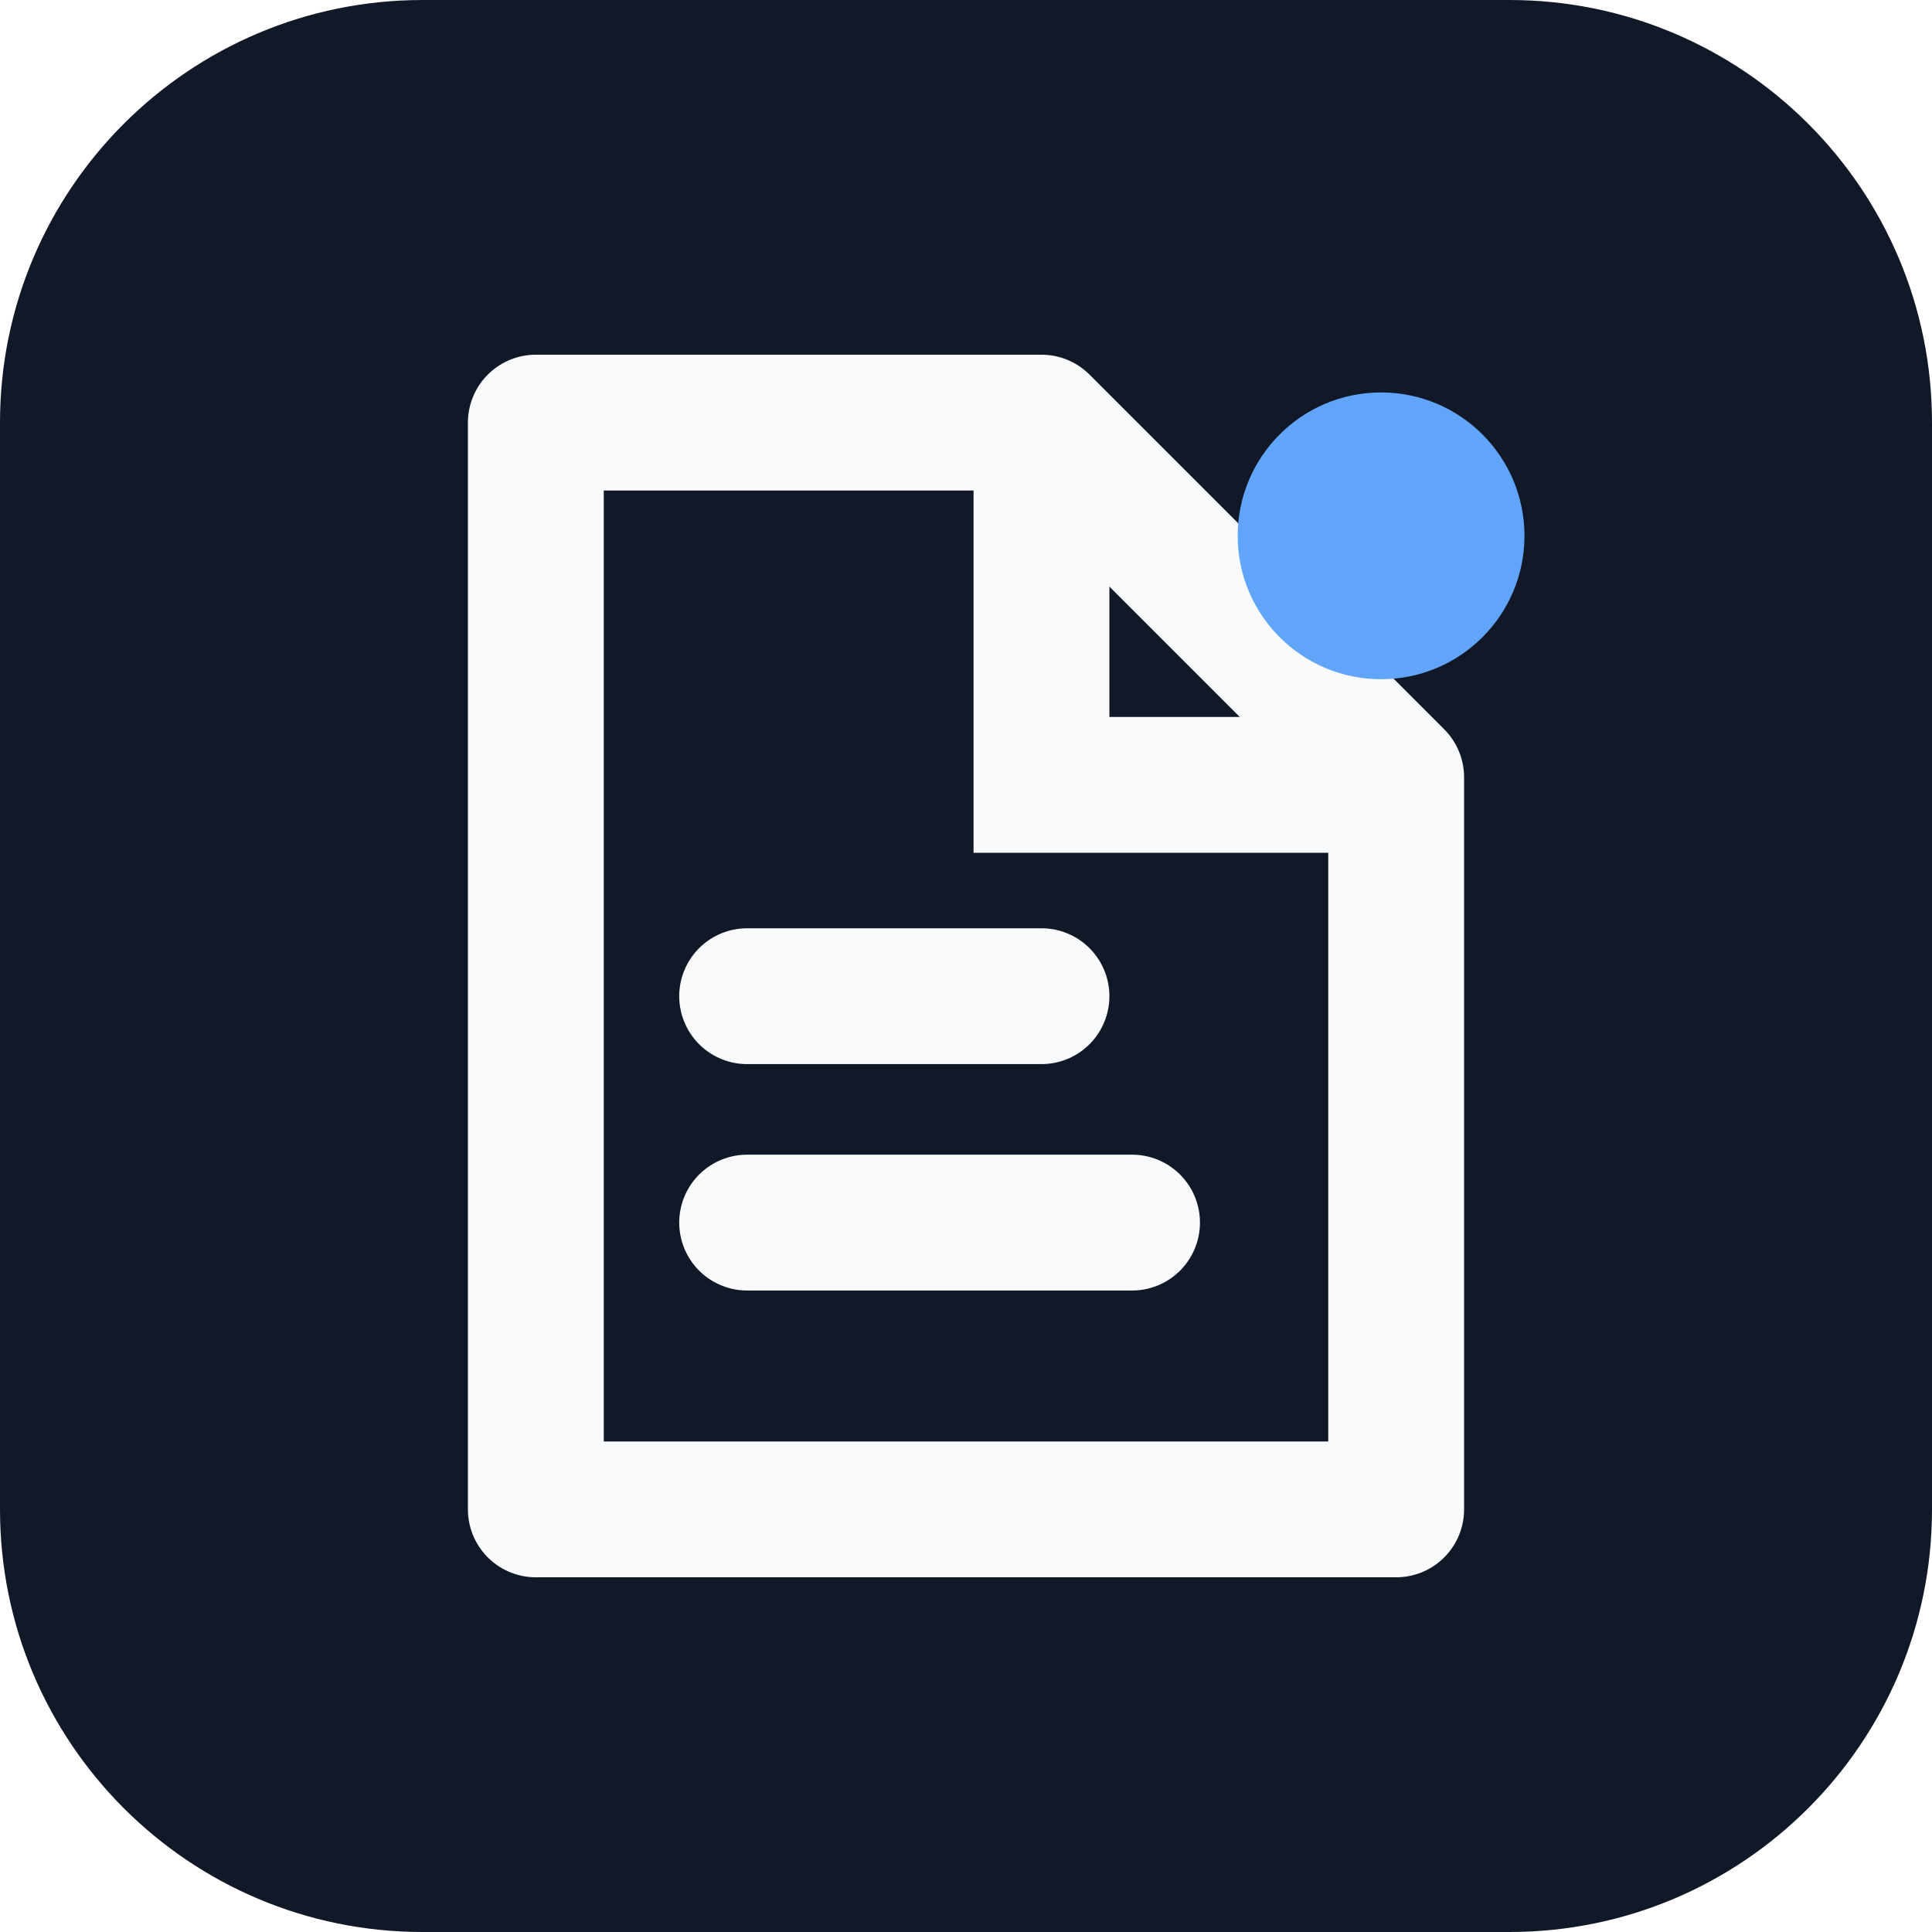
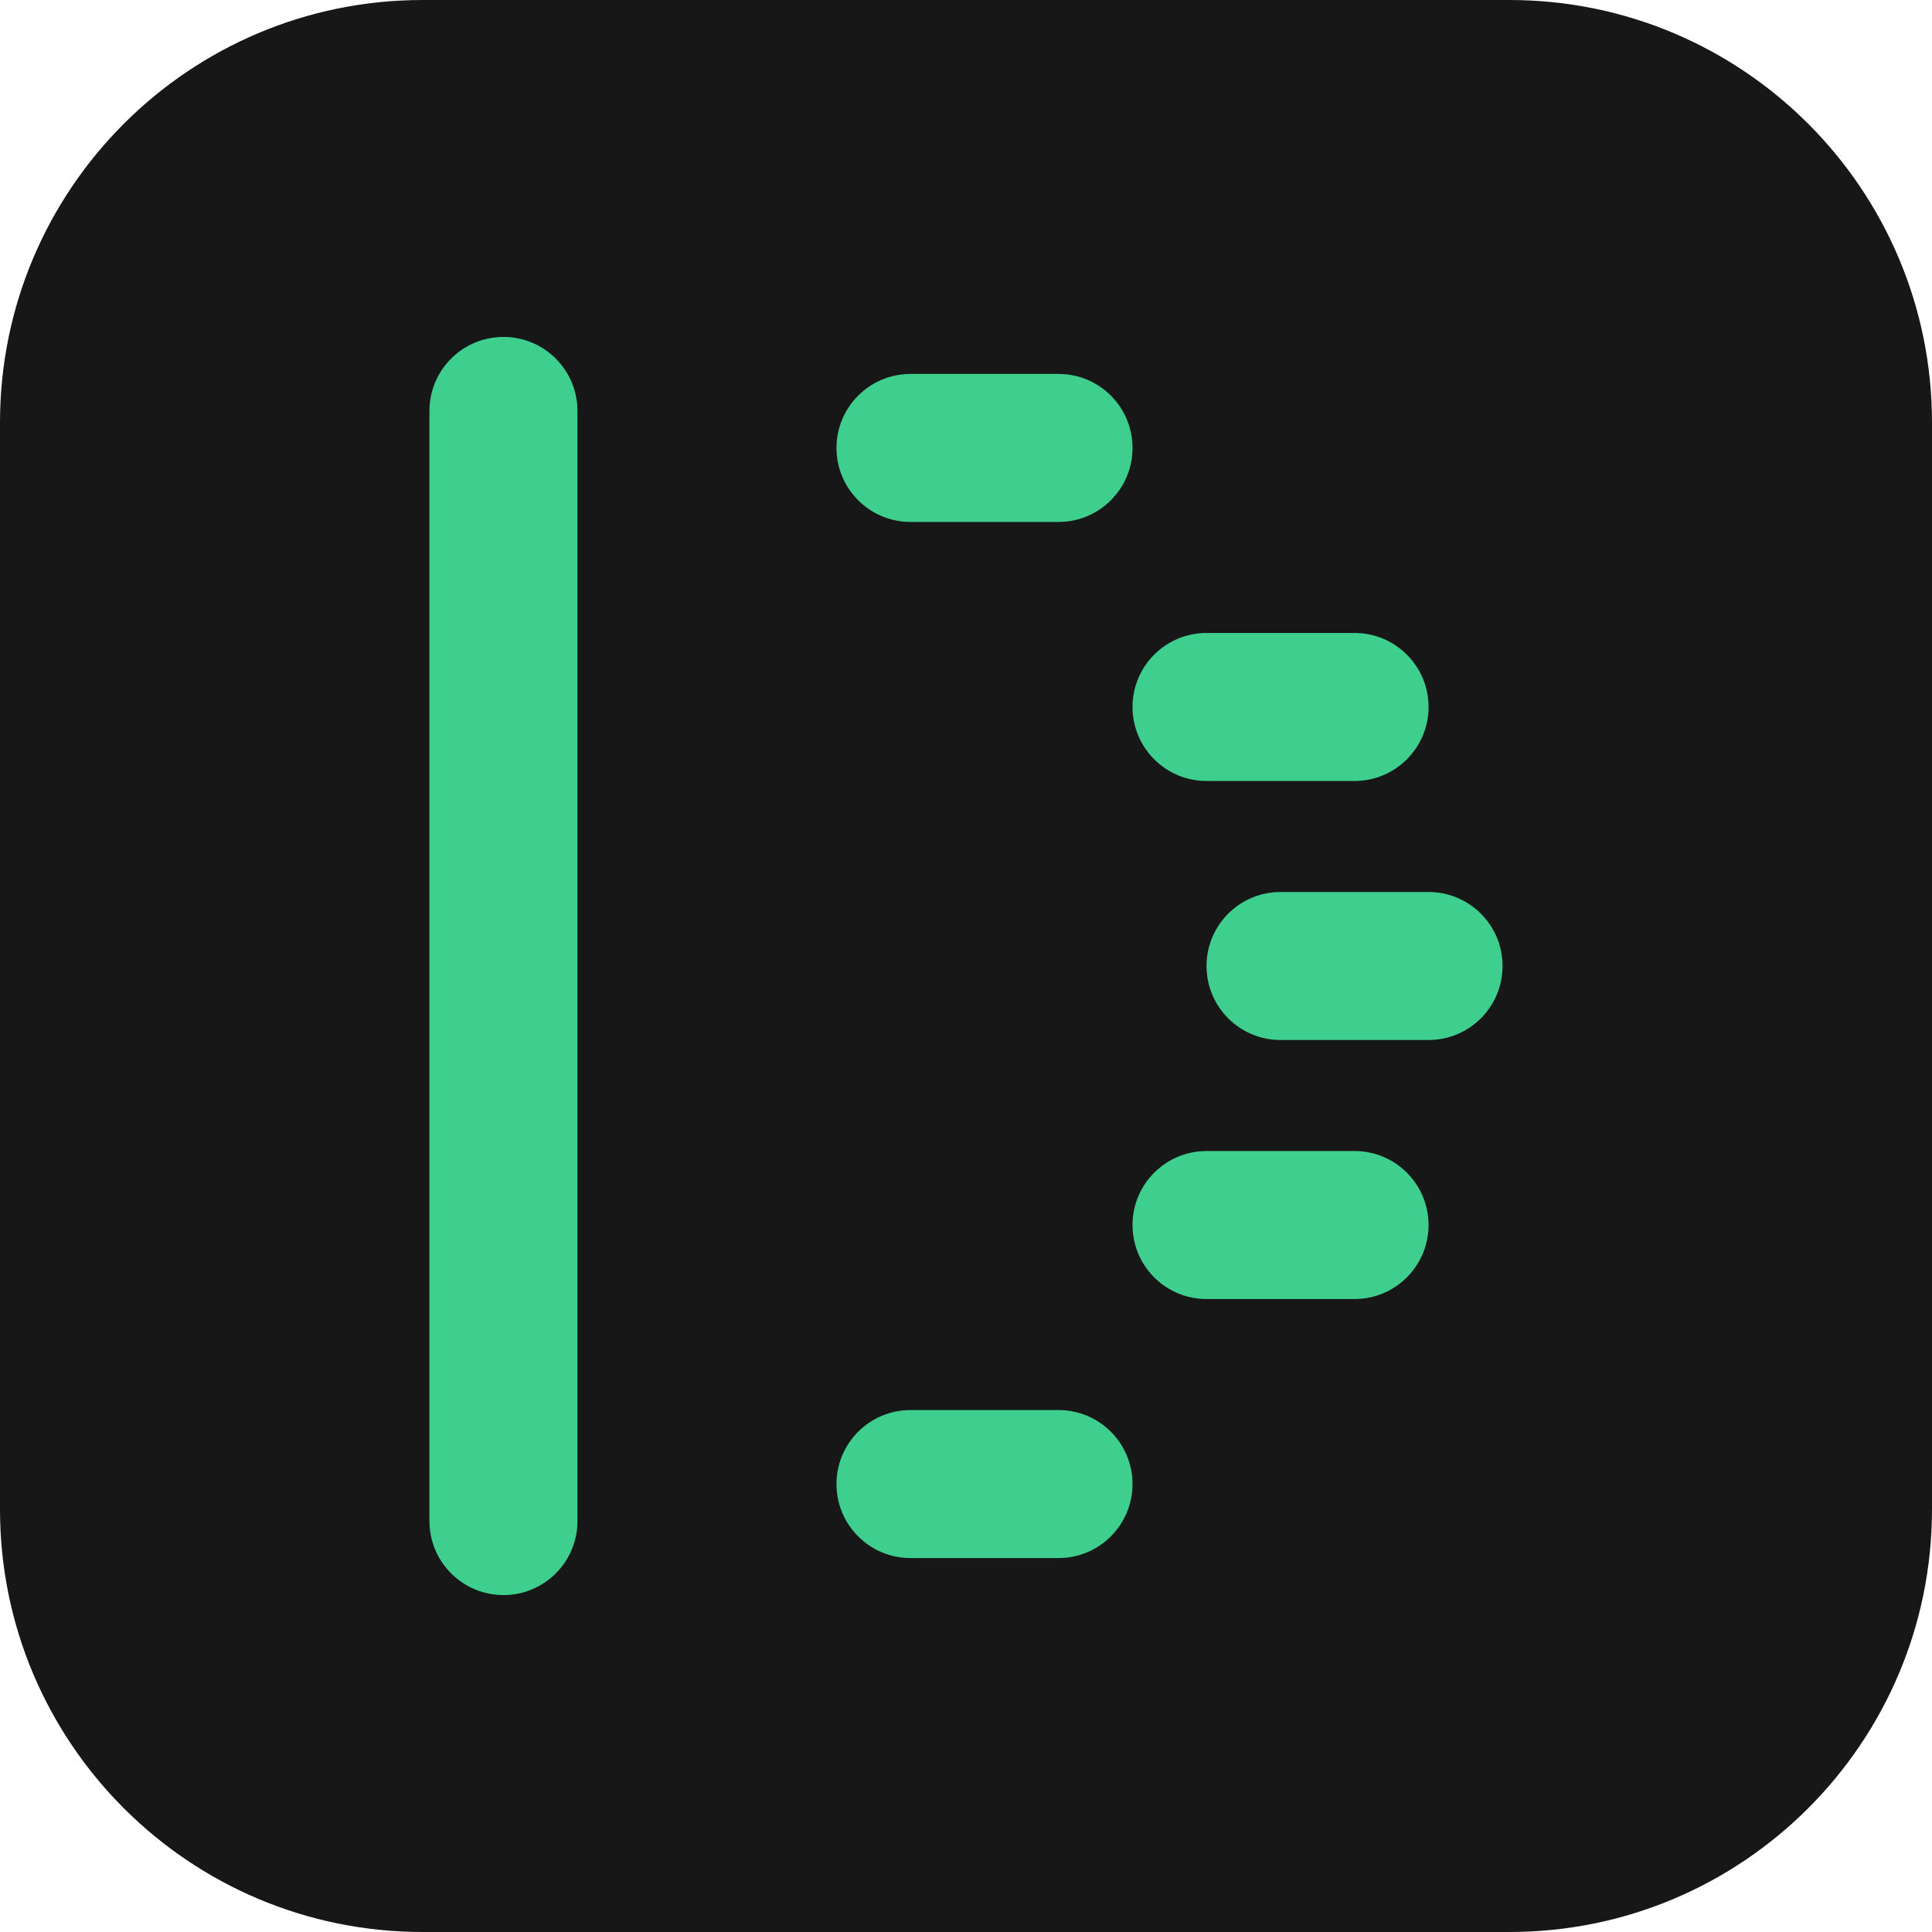
- <svg xmlns="http://www.w3.org/2000/svg" width="512" height="512" viewBox="0 0 512 512" fill="none">
-   <rect width="512" height="512" rx="112" fill="#111827" />
-   <path d="M142 112h134l94 94v194H142V112Z" stroke="#F8FAFC" stroke-width="36" stroke-linejoin="round" />
-   <path d="M276 116v92h92" stroke="#F8FAFC" stroke-width="36" />
-   <path d="M198 324h102M198 264h78" stroke="#F8FAFC" stroke-width="36" stroke-linecap="round" />
-   <circle cx="366" cy="142" r="38" fill="#60A5FA" />
+ <svg xmlns="http://www.w3.org/2000/svg" viewBox="0 0 64 64" fill="none">
+   <rect width="64" height="64" rx="14" fill="#171717" />
+   <svg x="13" y="8" width="38" height="48" viewBox="0 0 62 76" fill="none">
+     <rect x="2" y="4" width="8" height="68" rx="4" fill="#3ECF8E" />
+     <rect x="24" y="6" width="16" height="8" rx="4" fill="#3ECF8E" />
+     <rect x="40" y="20" width="16" height="8" rx="4" fill="#3ECF8E" />
+     <rect x="44" y="34" width="16" height="8" rx="4" fill="#3ECF8E" />
+     <rect x="40" y="48" width="16" height="8" rx="4" fill="#3ECF8E" />
+     <rect x="24" y="62" width="16" height="8" rx="4" fill="#3ECF8E" />
+   </svg>
</svg>
